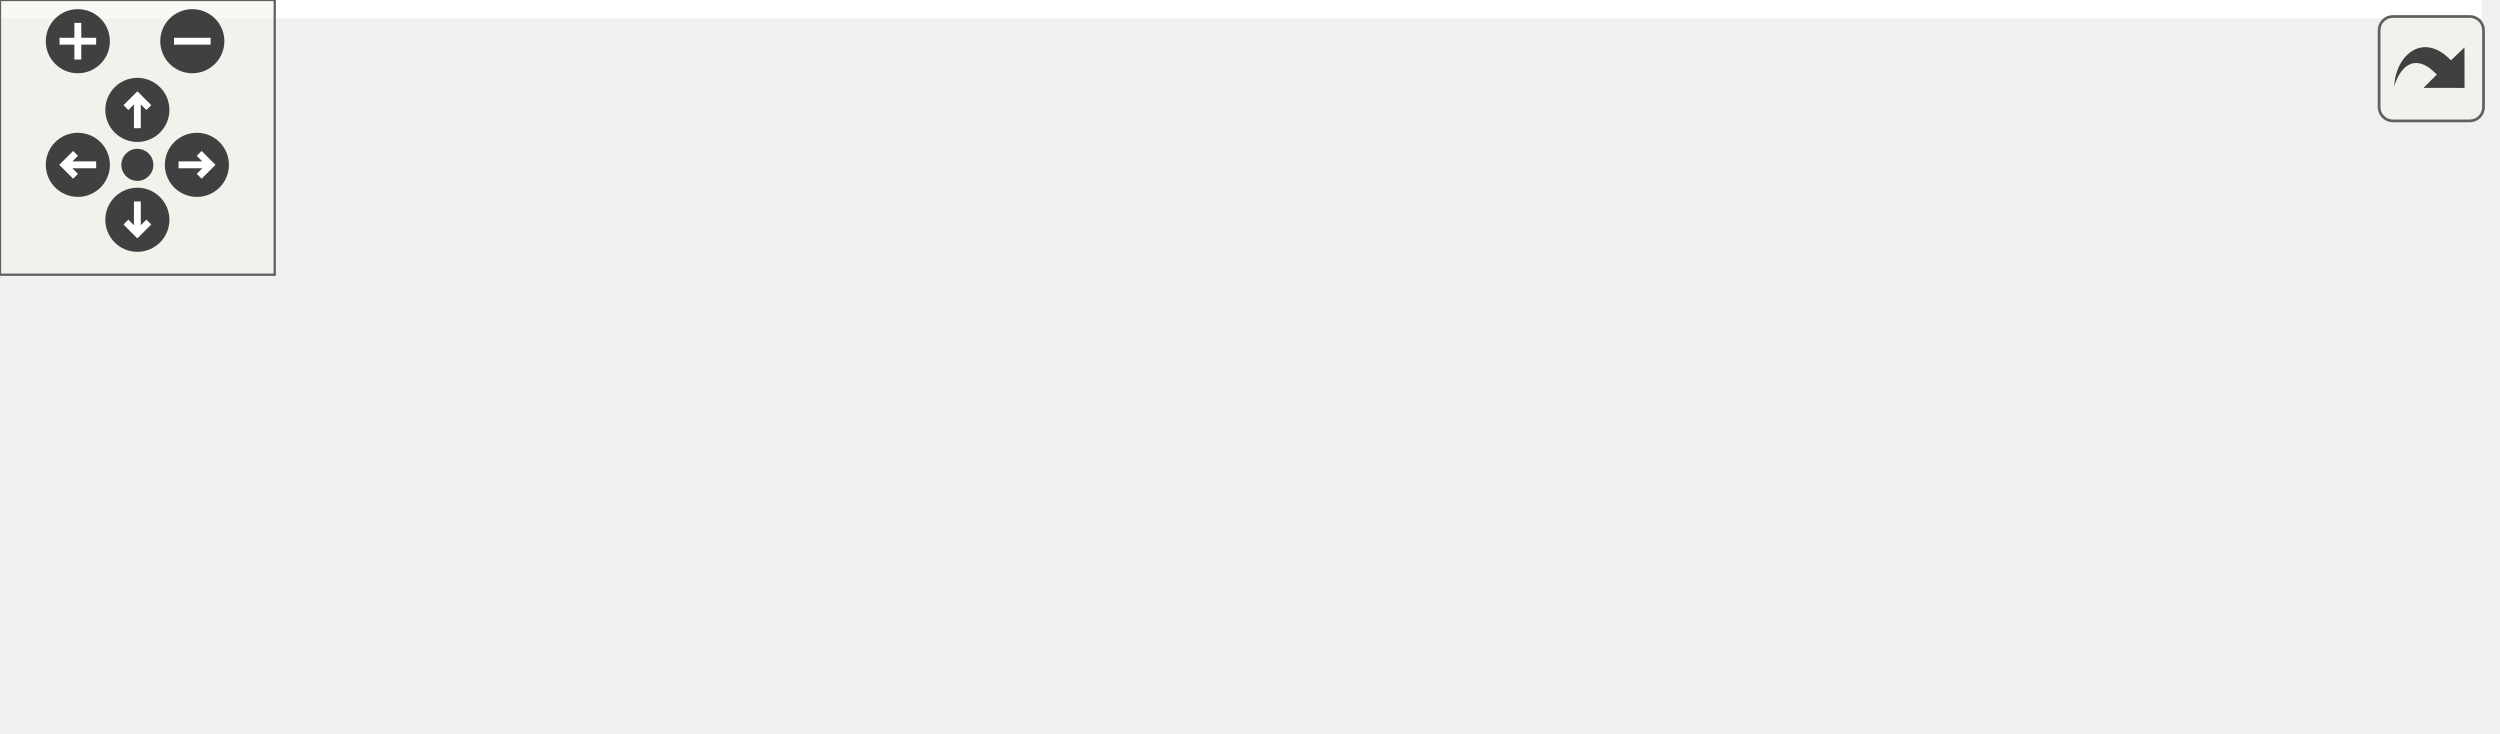
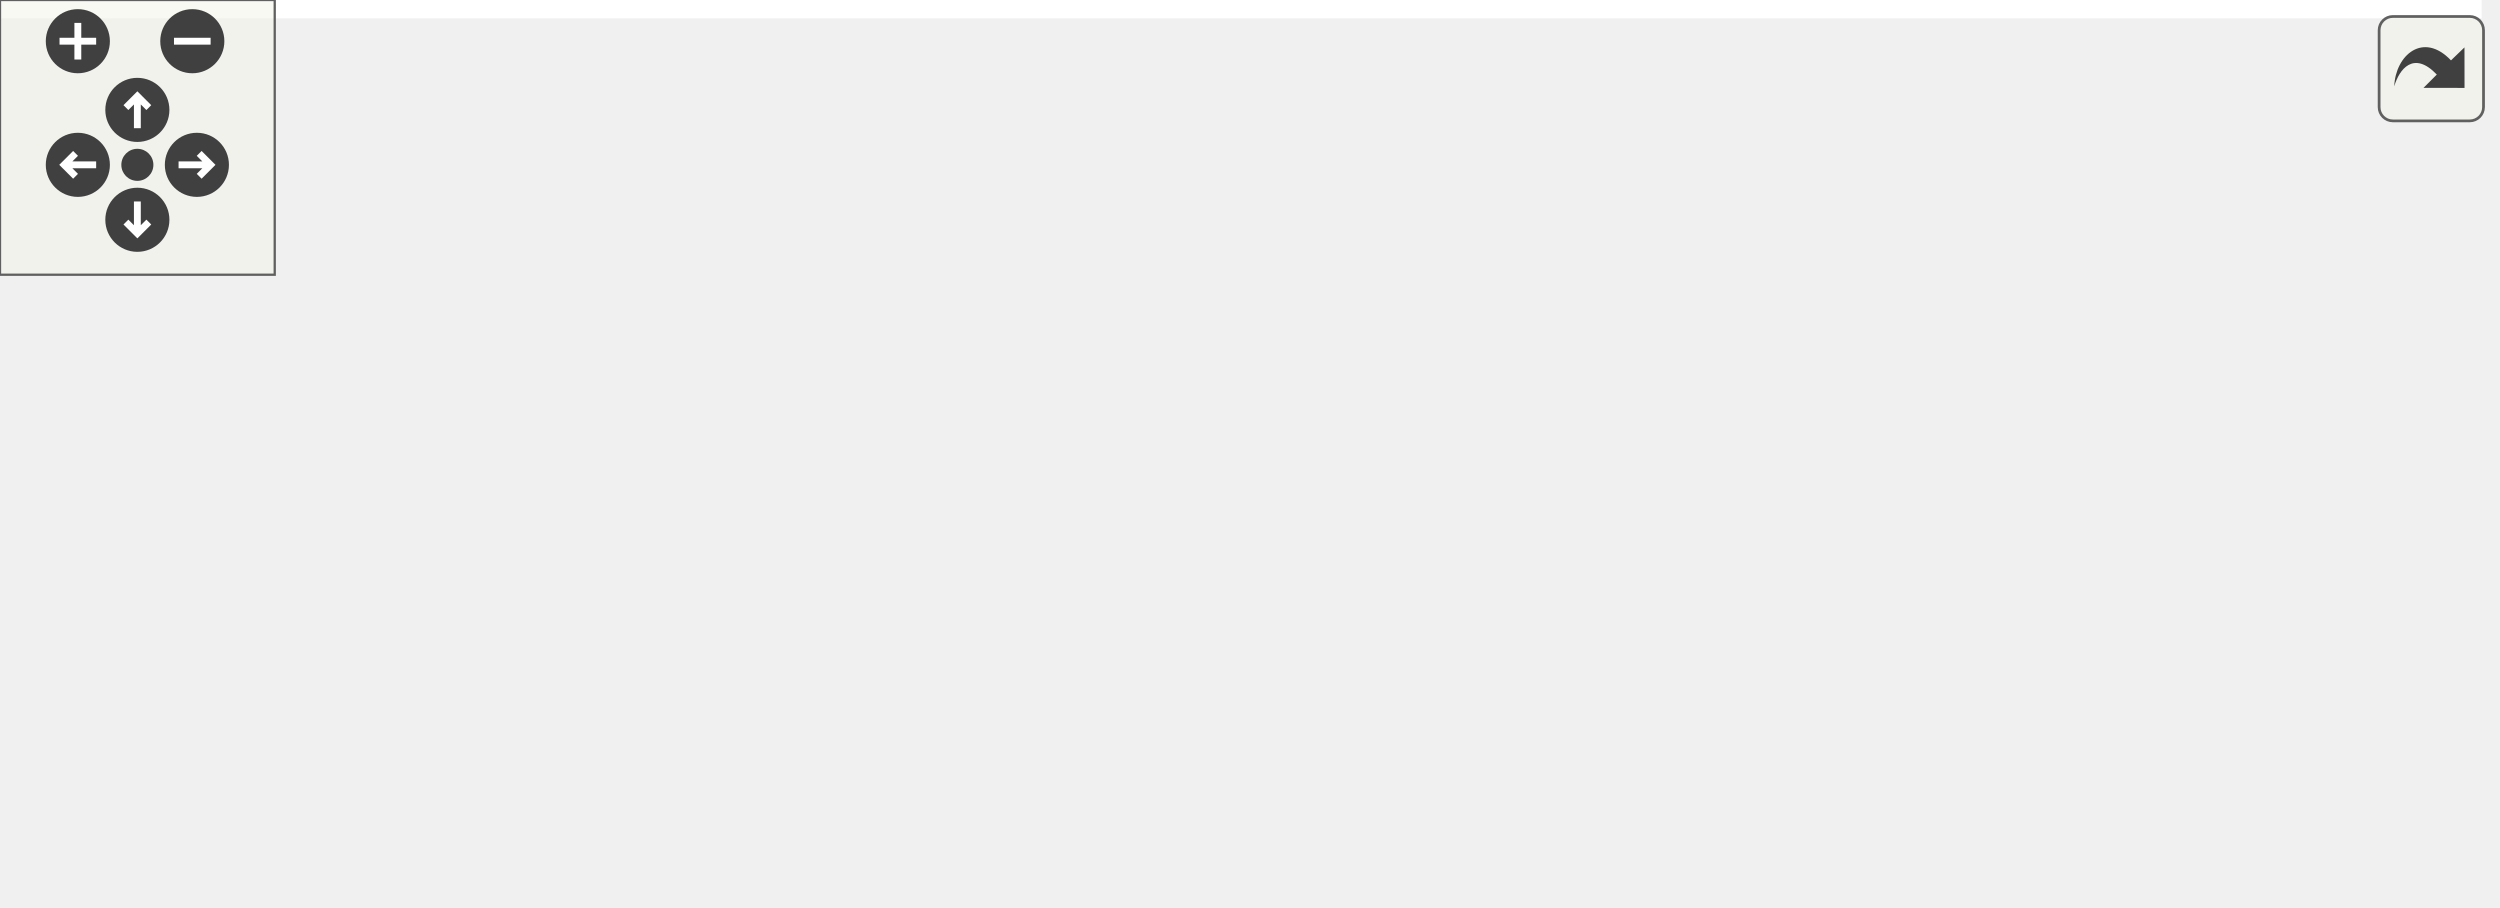
<svg xmlns="http://www.w3.org/2000/svg" xmlns:xlink="http://www.w3.org/1999/xlink" id="main" version="1.1" xml:space="preserve">
  <style type="text/css">
.edge:hover path { stroke: red; }
.edge:hover polygon { stroke: red; fill: red; }
</style>
  <defs>
    <circle id="rim" cx="0" cy="0" r="7" />
    <circle id="rim2" cx="0" cy="0" r="3.5" />
    <g id="zoomPlus">
      <use xlink:href="#rim" fill="#404040">
        <set attributeName="fill" to="#808080" begin="zoomplus.mouseover" end="zoomplus.mouseout" />
      </use>
      <path d="M-4,0h8M0,-4v8" fill="none" stroke="white" stroke-width="1.5" pointer-events="none" />
    </g>
    <g id="zoomMin">
      <use xlink:href="#rim" fill="#404040">
        <set attributeName="fill" to="#808080" begin="zoomminus.mouseover" end="zoomminus.mouseout" />
      </use>
      <path d="M-4,0h8" fill="none" stroke="white" stroke-width="1.5" pointer-events="none" />
    </g>
    <g id="dirArrow">
      <path fill="none" stroke="white" stroke-width="1.5" d="M0,-3.0v7 M-2.5,-0.5L0,-3.0L2.5,-0.5" />
    </g>
    <g id="resetDef">
      <use xlink:href="#rim2" fill="#404040">
        <set attributeName="fill" to="#808080" begin="reset.mouseover" end="reset.mouseout" />
      </use>
    </g>
  </defs>
  <svg id="graph" class="graph">
    <g id="viewport">
-       <polygon fill="white" stroke="none" points="-4,4 -4,-100 542,-100 542,4 -4,4" />
+       <polygon fill="white" stroke="none" points="-4,4 -4,-138 542,-138 542,4 -4,4" />
      <g id="node1" class="node">
        <g id="a_node1">
          <a xlink:title="Effettua il login.">
-             <polygon fill="#bfbfbf" stroke="black" points="358,-38.5 358,-57.5 538,-57.5 538,-38.5 358,-38.5" />
-             <text text-anchor="middle" x="448" y="-45.5" font-family="Helvetica,sans-Serif" font-size="10.00">WordQuizzle.WordQuizzleClient.login</text>
+             <polygon fill="#bfbfbf" stroke="black" points="358,-57.5 358,-76.5 538,-76.5 538,-57.5 358,-57.5" />
+             <text text-anchor="middle" x="448" y="-64.5" font-family="Helvetica,sans-Serif" font-size="10.00">WordQuizzle.WordQuizzleClient.login</text>
          </a>
        </g>
      </g>
      <g id="node2" class="node">
        <g id="a_node2">
          <a xlink:href="class_word_quizzle_1_1_w_q_gui.html#aad977af8a8393382e53bc94a76605a3b" target="_top" xlink:title="Crea la finestra di login e registrazione.">
-             <polygon fill="white" stroke="black" points="164,-76.5 164,-95.5 322,-95.5 322,-76.5 164,-76.5" />
-             <text text-anchor="middle" x="243" y="-83.5" font-family="Helvetica,sans-Serif" font-size="10.00">WordQuizzle.WQGui.makeLogin</text>
+             <polygon fill="white" stroke="black" points="164,-114.5 164,-133.5 322,-133.5 322,-114.5 164,-114.5" />
+             <text text-anchor="middle" x="243" y="-121.5" font-family="Helvetica,sans-Serif" font-size="10.00">WordQuizzle.WQGui.makeLogin</text>
          </a>
        </g>
      </g>
      <g id="edge1" class="edge">
-         <path fill="none" stroke="midnightblue" d="M386.003,-59.418C356.958,-64.855 322.618,-71.283 294.984,-76.456" />
-         <polygon fill="midnightblue" stroke="midnightblue" points="386.851,-62.82 396.037,-57.54 385.563,-55.94 386.851,-62.82" />
+         <path fill="none" stroke="midnightblue" d="M407.664,-79.578C383.13,-87.268 350.843,-97.11 322,-105 310.035,-108.273 296.962,-111.567 284.998,-114.471" />
+         <polygon fill="midnightblue" stroke="midnightblue" points="408.847,-82.875 417.334,-76.532 406.744,-76.198 408.847,-82.875" />
      </g>
      <g id="node3" class="node">
        <g id="a_node3">
          <a xlink:href="class_word_quizzle_1_1_w_q_cli.html#a318ef86f91a825da4ff4684bd3332a6b" target="_top" xlink:title="Gestisce le richieste dell'utente.">
-             <polygon fill="white" stroke="black" points="177.5,-38.5 177.5,-57.5 308.5,-57.5 308.5,-38.5 177.5,-38.5" />
-             <text text-anchor="middle" x="243" y="-45.5" font-family="Helvetica,sans-Serif" font-size="10.00">WordQuizzle.WQCli.parse</text>
+             <polygon fill="white" stroke="black" points="177.5,-76.5 177.5,-95.5 308.5,-95.5 308.5,-76.5 177.5,-76.5" />
+             <text text-anchor="middle" x="243" y="-83.5" font-family="Helvetica,sans-Serif" font-size="10.00">WordQuizzle.WQCli.parse</text>
          </a>
        </g>
      </g>
      <g id="edge2" class="edge">
-         <path fill="none" stroke="midnightblue" d="M347.793,-48C334.464,-48 321.081,-48 308.566,-48" />
-         <polygon fill="midnightblue" stroke="midnightblue" points="347.961,-51.5 357.961,-48 347.961,-44.5 347.961,-51.5" />
+         <path fill="none" stroke="midnightblue" d="M347.793,-76.285C334.464,-77.533 321.081,-78.785 308.566,-79.957" />
+         <polygon fill="midnightblue" stroke="midnightblue" points="348.331,-79.75 357.961,-75.334 347.679,-72.781 348.331,-79.75" />
      </g>
      <g id="node5" class="node">
        <g id="a_node5">
          <a xlink:href="class_word_quizzle_1_1_bot.html#aa088d2cccb4552d9277db7908b7cc706" target="_top" xlink:title="Avvia il bot.">
-             <polygon fill="white" stroke="black" points="189.5,-0.5 189.5,-19.5 296.5,-19.5 296.5,-0.5 189.5,-0.5" />
-             <text text-anchor="middle" x="243" y="-7.5" font-family="Helvetica,sans-Serif" font-size="10.00">WordQuizzle.Bot.run</text>
+             <polygon fill="white" stroke="black" points="189.5,-38.5 189.5,-57.5 296.5,-57.5 296.5,-38.5 189.5,-38.5" />
+             <text text-anchor="middle" x="243" y="-45.5" font-family="Helvetica,sans-Serif" font-size="10.00">WordQuizzle.Bot.run</text>
          </a>
        </g>
      </g>
      <g id="edge4" class="edge">
-         <path fill="none" stroke="midnightblue" d="M386.003,-36.582C356.958,-31.145 322.618,-24.717 294.984,-19.544" />
-         <polygon fill="midnightblue" stroke="midnightblue" points="385.563,-40.06 396.037,-38.46 386.851,-33.18 385.563,-40.06" />
+         <path fill="none" stroke="midnightblue" d="M347.643,-57.7C330.074,-56.056 312.419,-54.404 296.785,-52.941" />
+         <polygon fill="midnightblue" stroke="midnightblue" points="347.679,-61.219 357.961,-58.666 348.331,-54.25 347.679,-61.219" />
+       </g>
+       <g id="node7" class="node">
+         <g id="a_node7">
+           <a xlink:href="class_word_quizzle_1_1_tester.html#a374746c9801c5a79f264bac163f0a3ea" target="_top" xlink:title="Esegue un test sul server.">
+             <polygon fill="white" stroke="black" points="183.5,-0.5 183.5,-19.5 302.5,-19.5 302.5,-0.5 183.5,-0.5" />
+             <text text-anchor="middle" x="243" y="-7.5" font-family="Helvetica,sans-Serif" font-size="10.00">WordQuizzle.Tester.run</text>
+           </a>
+         </g>
+       </g>
+       <g id="edge6" class="edge">
+         <path fill="none" stroke="midnightblue" d="M407.664,-54.422C383.13,-46.732 350.843,-36.89 322,-29 310.035,-25.727 296.962,-22.433 284.998,-19.529" />
+         <polygon fill="midnightblue" stroke="midnightblue" points="406.744,-57.802 417.334,-57.468 408.847,-51.125 406.744,-57.802" />
      </g>
      <g id="node4" class="node">
        <g id="a_node4">
          <a xlink:href="class_word_quizzle_1_1_w_q_cli.html#a7c2d51051cc7f1b20c57c1424d3b7727" target="_top" xlink:title="Gestisce l'interazione con l'utente.">
-             <polygon fill="white" stroke="black" points="0,-38.5 0,-57.5 128,-57.5 128,-38.5 0,-38.5" />
-             <text text-anchor="middle" x="64" y="-45.5" font-family="Helvetica,sans-Serif" font-size="10.00">WordQuizzle.WQCli.main</text>
+             <polygon fill="white" stroke="black" points="0,-76.5 0,-95.5 128,-95.5 128,-76.5 0,-76.5" />
+             <text text-anchor="middle" x="64" y="-83.5" font-family="Helvetica,sans-Serif" font-size="10.00">WordQuizzle.WQCli.main</text>
          </a>
        </g>
      </g>
      <g id="edge3" class="edge">
-         <path fill="none" stroke="midnightblue" d="M167.095,-48C154.179,-48 140.867,-48 128.295,-48" />
-         <polygon fill="midnightblue" stroke="midnightblue" points="167.348,-51.5 177.348,-48 167.348,-44.5 167.348,-51.5" />
+         <path fill="none" stroke="midnightblue" d="M167.095,-86C154.179,-86 140.867,-86 128.295,-86" />
+         <polygon fill="midnightblue" stroke="midnightblue" points="167.348,-89.5 177.348,-86 167.348,-82.5 167.348,-89.5" />
      </g>
      <g id="node6" class="node">
        <g id="a_node6">
          <a xlink:href="class_word_quizzle_1_1_bot.html#a1092df275f21d17d0b0a7edf7bbb59f2" target="_top" xlink:title="Esegue un bot.">
-             <polygon fill="white" stroke="black" points="6.5,-0.5 6.5,-19.5 121.5,-19.5 121.5,-0.5 6.5,-0.5" />
-             <text text-anchor="middle" x="64" y="-7.5" font-family="Helvetica,sans-Serif" font-size="10.00">WordQuizzle.Bot.main</text>
+             <polygon fill="white" stroke="black" points="6.5,-38.5 6.5,-57.5 121.5,-57.5 121.5,-38.5 6.5,-38.5" />
+             <text text-anchor="middle" x="64" y="-45.5" font-family="Helvetica,sans-Serif" font-size="10.00">WordQuizzle.Bot.main</text>
          </a>
        </g>
      </g>
      <g id="edge5" class="edge">
-         <path fill="none" stroke="midnightblue" d="M179.17,-10C160.449,-10 140.051,-10 121.743,-10" />
-         <polygon fill="midnightblue" stroke="midnightblue" points="179.373,-13.5 189.373,-10 179.373,-6.5 179.373,-13.5" />
+         <path fill="none" stroke="midnightblue" d="M179.17,-48C160.449,-48 140.051,-48 121.743,-48" />
+         <polygon fill="midnightblue" stroke="midnightblue" points="179.373,-51.5 189.373,-48 179.373,-44.5 179.373,-51.5" />
      </g>
    </g>
  </svg>
  <g id="navigator" transform="translate(0 0)" fill="#404254">
    <rect fill="#f2f5e9" fill-opacity="0.5" stroke="#606060" stroke-width=".5" x="0" y="0" width="60" height="60" />
    <use id="zoomplus" xlink:href="#zoomPlus" x="17" y="9" />
    <use id="zoomminus" xlink:href="#zoomMin" x="42" y="9" />
    <use id="reset" xlink:href="#resetDef" x="30" y="36" />
    <g id="arrowUp" xlink:href="#dirArrow" transform="translate(30 24)">
      <use xlink:href="#rim" fill="#404040">
        <set attributeName="fill" to="#808080" begin="arrowUp.mouseover" end="arrowUp.mouseout" />
      </use>
      <path fill="none" stroke="white" stroke-width="1.5" d="M0,-3.0v7 M-2.5,-0.5L0,-3.0L2.5,-0.5" />
    </g>
    <g id="arrowRight" xlink:href="#dirArrow" transform="rotate(90) translate(36 -43)">
      <use xlink:href="#rim" fill="#404040">
        <set attributeName="fill" to="#808080" begin="arrowRight.mouseover" end="arrowRight.mouseout" />
      </use>
      <path fill="none" stroke="white" stroke-width="1.5" d="M0,-3.0v7 M-2.5,-0.5L0,-3.0L2.5,-0.5" />
    </g>
    <g id="arrowDown" xlink:href="#dirArrow" transform="rotate(180) translate(-30 -48)">
      <use xlink:href="#rim" fill="#404040">
        <set attributeName="fill" to="#808080" begin="arrowDown.mouseover" end="arrowDown.mouseout" />
      </use>
      <path fill="none" stroke="white" stroke-width="1.5" d="M0,-3.0v7 M-2.5,-0.5L0,-3.0L2.5,-0.5" />
    </g>
    <g id="arrowLeft" xlink:href="#dirArrow" transform="rotate(270) translate(-36 17)">
      <use xlink:href="#rim" fill="#404040">
        <set attributeName="fill" to="#808080" begin="arrowLeft.mouseover" end="arrowLeft.mouseout" />
      </use>
      <path fill="none" stroke="white" stroke-width="1.5" d="M0,-3.0v7 M-2.5,-0.5L0,-3.0L2.5,-0.5" />
    </g>
  </g>
  <svg viewBox="0 0 15 15" width="100%" height="30px" preserveAspectRatio="xMaxYMin meet">
    <g id="arrow_out" transform="scale(0.3 0.3)">
      <a xlink:href="class_word_quizzle_1_1_word_quizzle_client_aa87c179f3a0a6ab57c2b74960c95a626_icgraph_org.svg" target="_base">
        <rect id="button" ry="5" rx="5" y="6" x="6" height="38" width="38" fill="#f2f5e9" fill-opacity="0.5" stroke="#606060" stroke-width="1.0" />
        <path id="arrow" d="M 11.5,31.437 C 11.94,20.098 22.043,11.323 32.159,21.979 L 37.069,17.246 C 37.069,17.246 37.088,32 37.088,32 L 22.16,31.978 C 22.16,31.978 26.998,27.14 26.998,27.14 C 18.529,18.264 13.292,25.23 11.5,31.437 z" style="fill:#404040;" />
      </a>
    </g>
  </svg>
</svg>
